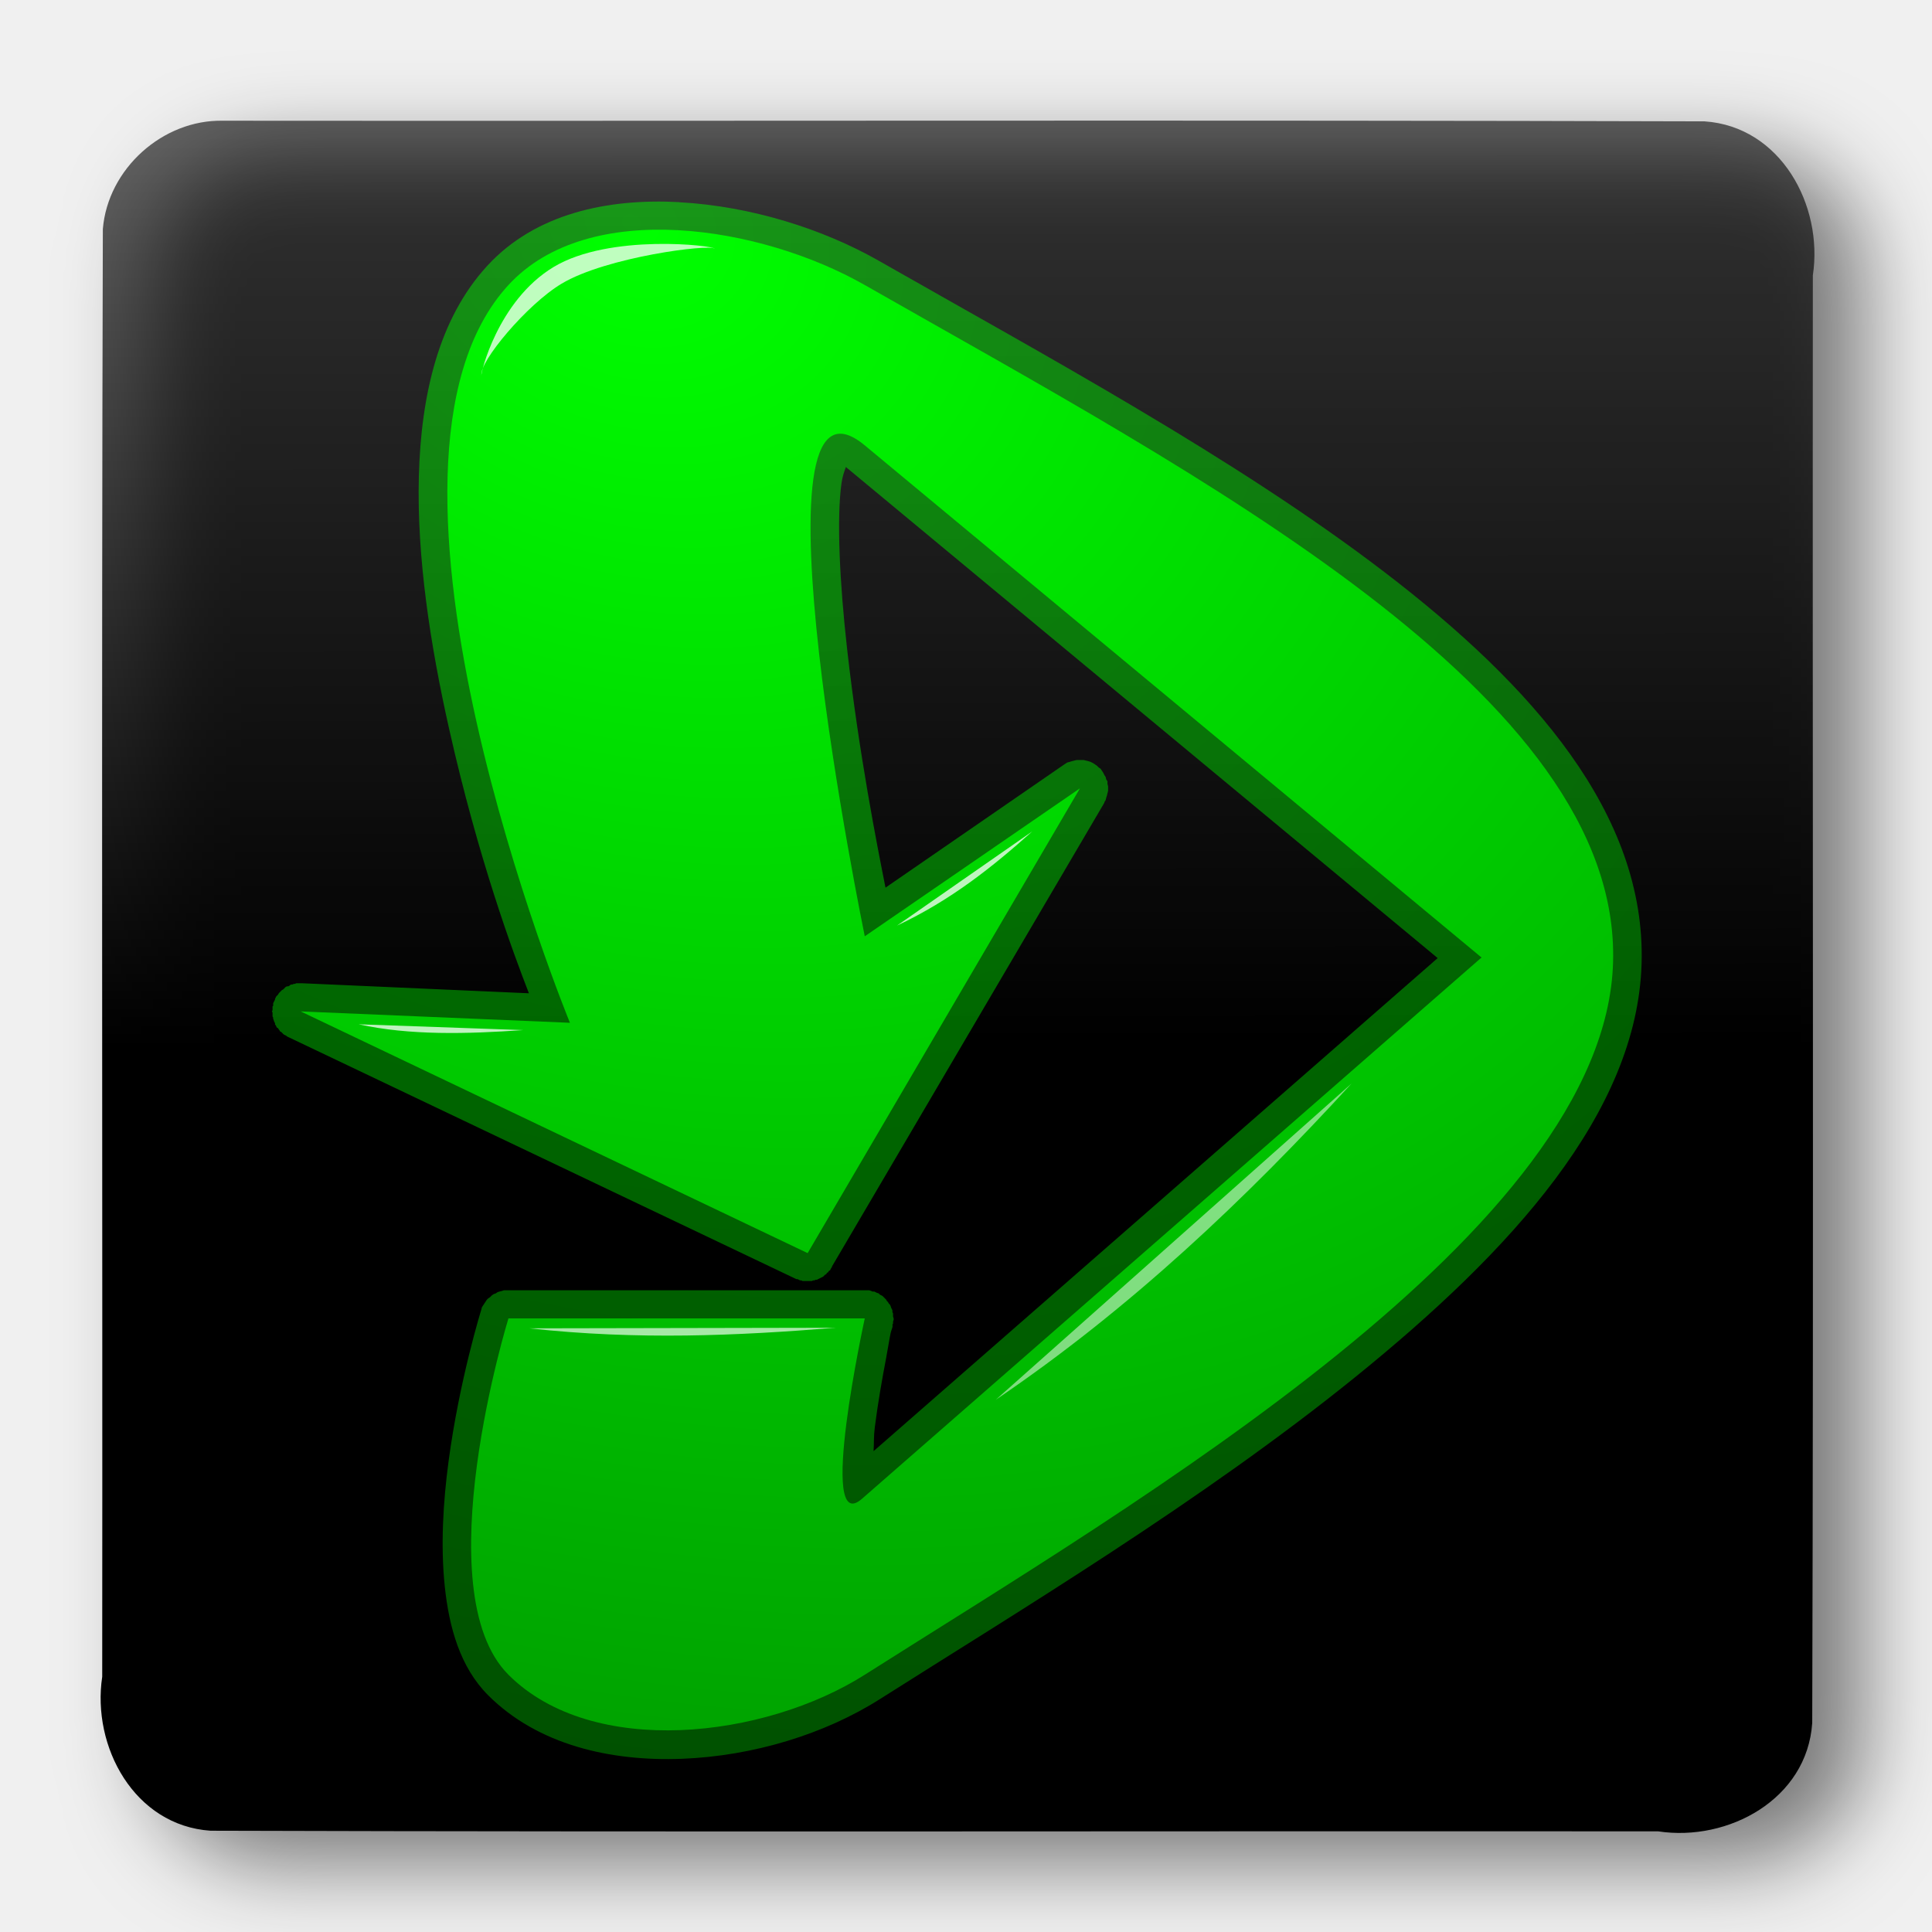
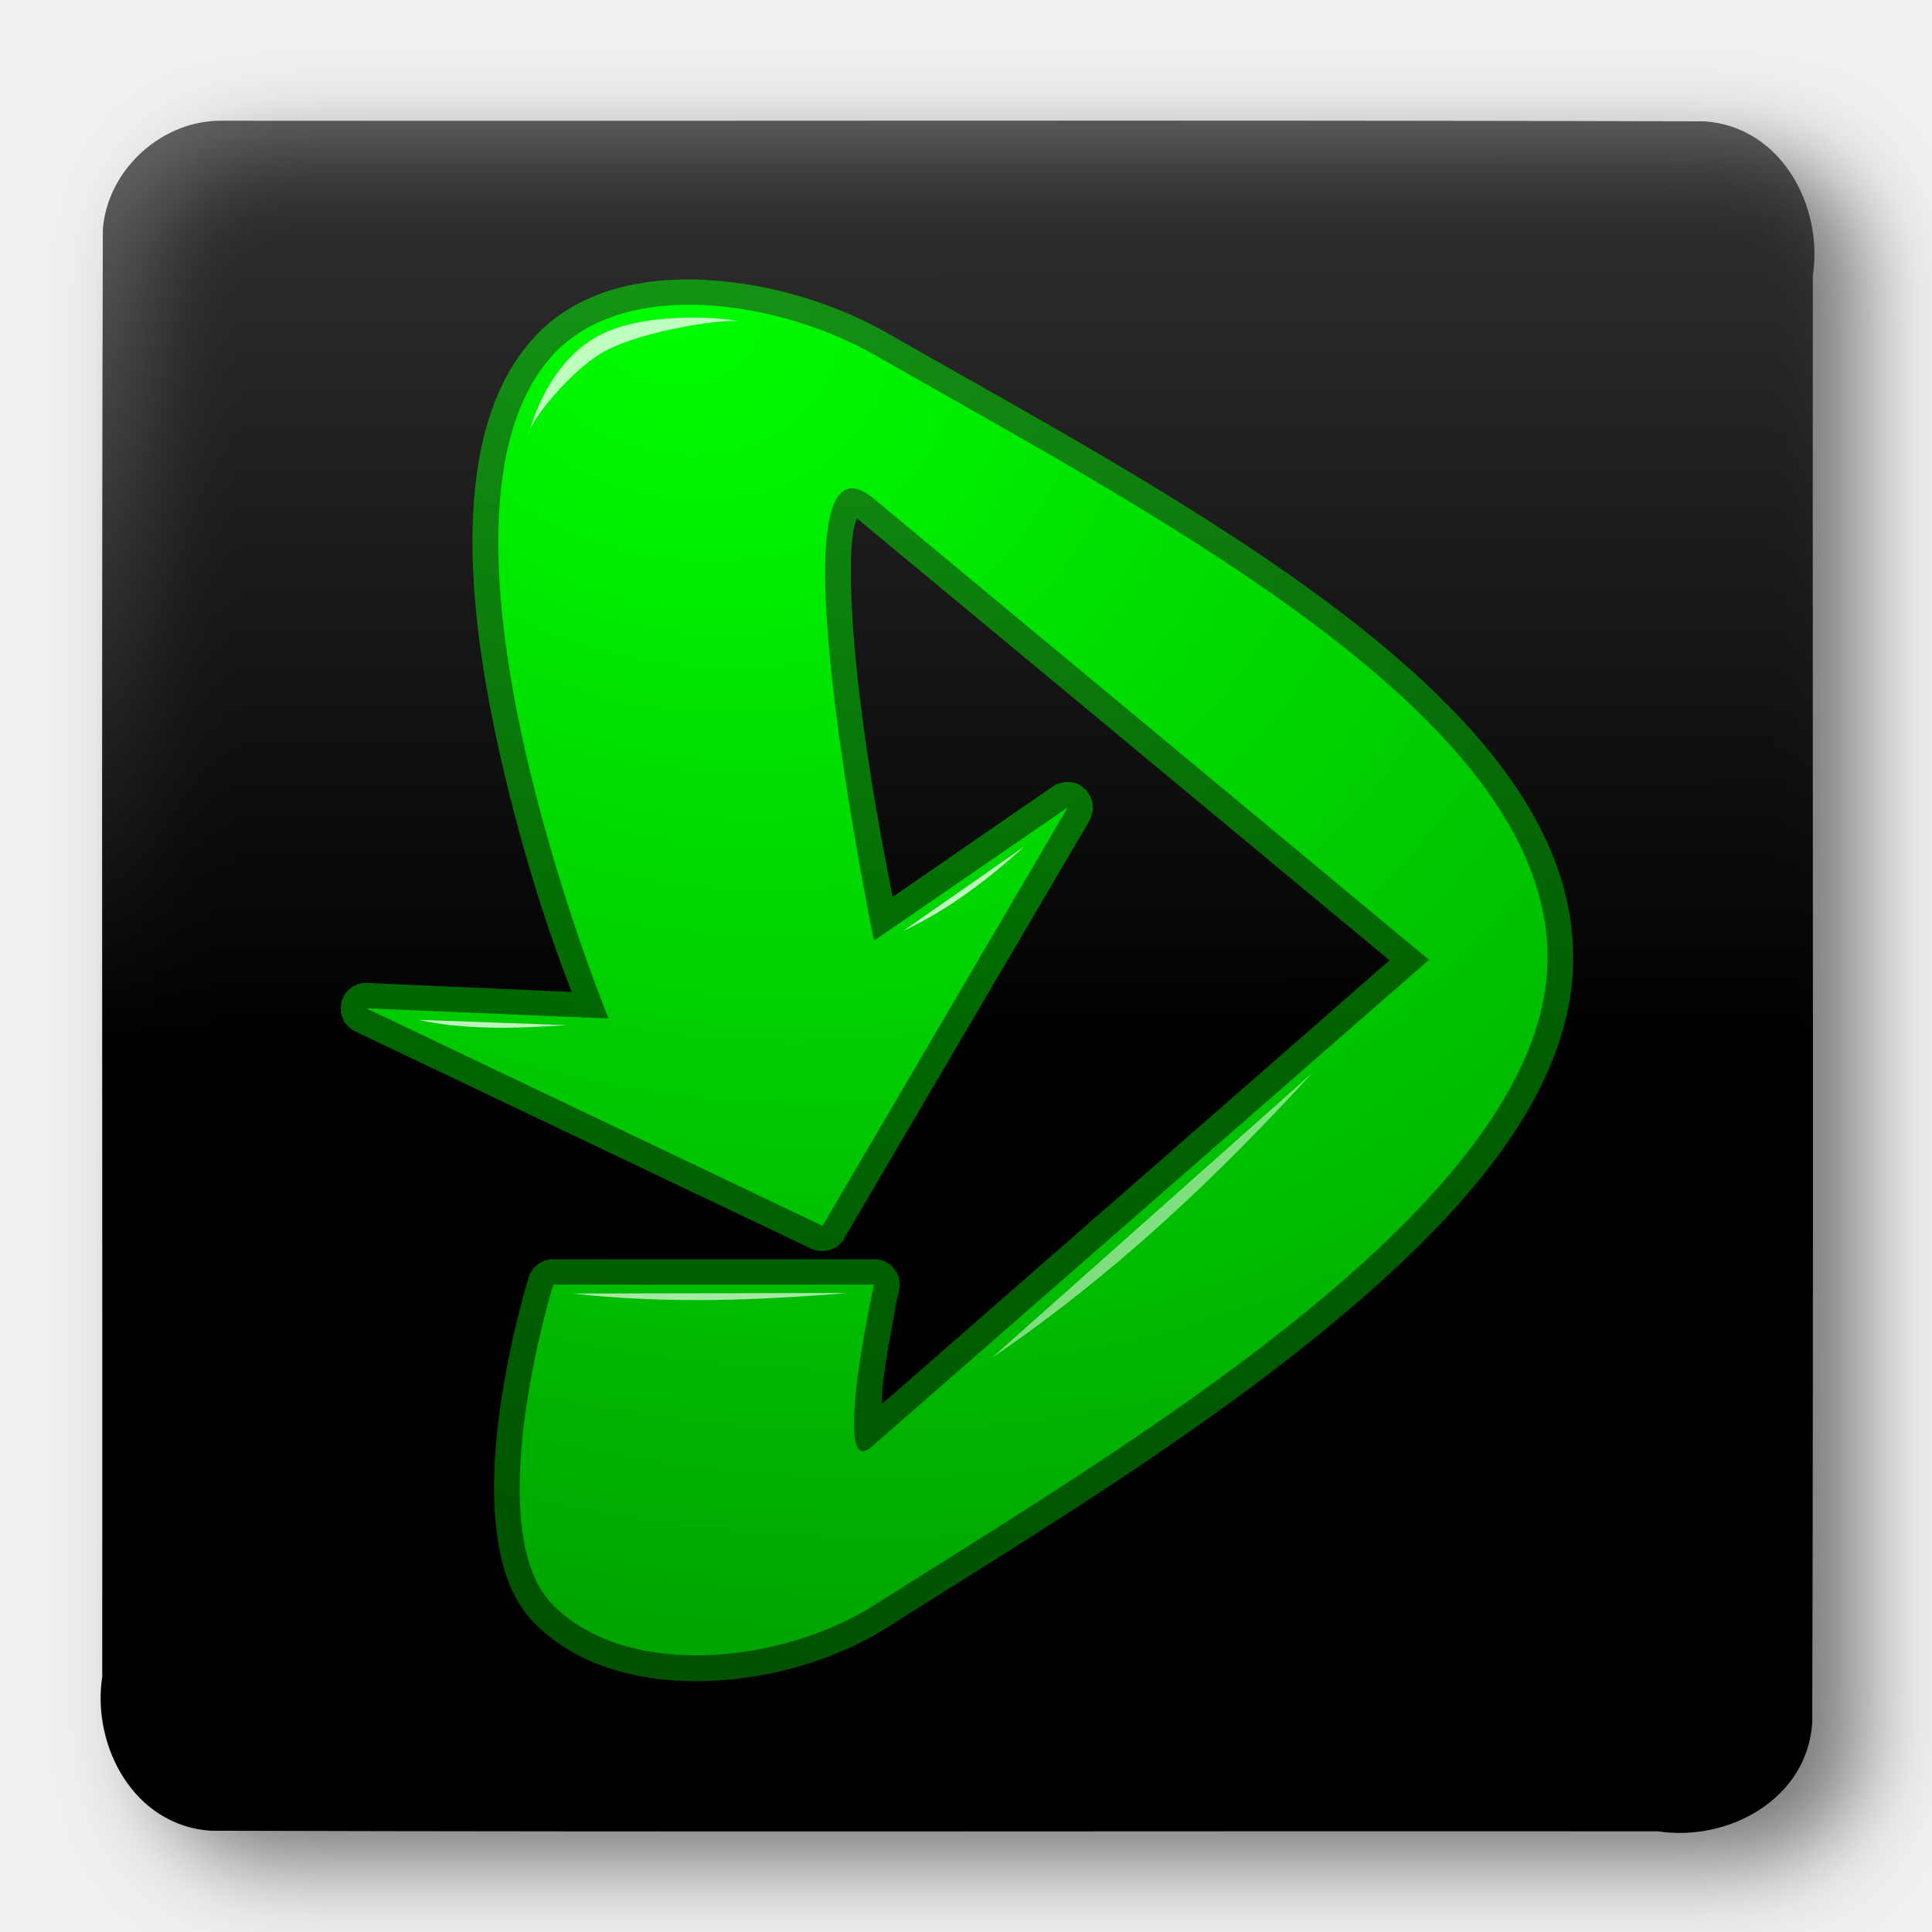
<svg xmlns="http://www.w3.org/2000/svg" xmlns:ns1="http://www.openswatchbook.org/uri/2009/osb" xmlns:xlink="http://www.w3.org/1999/xlink" width="96" height="96" id="svg2" version="1.1">
  <defs id="defs4">
    <linearGradient id="linearGradient3883">
      <stop id="stop3885" offset="0" style="stop-color:#00ff00;stop-opacity:1" />
      <stop id="stop3887" offset="1" style="stop-color:#00ff00;stop-opacity:0.784;" />
    </linearGradient>
    <linearGradient id="linearGradient7191">
      <stop style="stop-color:#00ff00;stop-opacity:1" offset="0" id="stop7193" />
      <stop style="stop-color:#006500;stop-opacity:1" offset="1" id="stop7195" />
    </linearGradient>
    <linearGradient id="linearGradient7130">
      <stop id="stop7132" offset="0" style="stop-color:#00ff00;stop-opacity:1;" />
      <stop id="stop7134" offset="1" style="stop-color:#00ff00;stop-opacity:0.785;" />
    </linearGradient>
    <linearGradient id="linearGradient7075" ns1:paint="solid">
      <stop style="stop-color:#00ff00;stop-opacity:1;" offset="0" id="stop7077" />
    </linearGradient>
    <linearGradient id="linearGradient7069" ns1:paint="solid">
      <stop style="stop-color:#000000;stop-opacity:1;" offset="0" id="stop7071" />
    </linearGradient>
    <linearGradient id="linearGradient5617">
      <stop style="stop-color:#00ff00;stop-opacity:0.777;" offset="0" id="stop5619" />
      <stop style="stop-color:#00ff00;stop-opacity:0;" offset="1" id="stop5621" />
    </linearGradient>
    <linearGradient id="linearGradient5566">
      <stop style="stop-color:#00ff00;stop-opacity:1;" offset="0" id="stop5568" />
      <stop style="stop-color:#00ff00;stop-opacity:0.785;" offset="1" id="stop5570" />
    </linearGradient>
    <linearGradient id="linearGradient3811">
      <stop style="stop-color:#000000;stop-opacity:1;" offset="0" id="stop3813" />
      <stop style="stop-color:#000000;stop-opacity:0.588;" offset="1" id="stop3815" />
    </linearGradient>
    <filter id="filter3799">
      <feGaussianBlur stdDeviation="2.125" id="feGaussianBlur3801" />
    </filter>
    <radialGradient xlink:href="#linearGradient7191" id="radialGradient3859" gradientUnits="userSpaceOnUse" gradientTransform="matrix(-3.925583,1.051857,-0.8441141,-3.150276,1149.02,3992.299)" cx="65.862" cy="979.213" fx="65.862" fy="979.213" r="33.959" />
    <linearGradient xlink:href="#linearGradient3811" id="linearGradient4416" gradientUnits="userSpaceOnUse" gradientTransform="translate(0.1219651,956.3622)" x1="50" y1="52" x2="49.96" y2="6.649" />
    <linearGradient xlink:href="#linearGradient3811" id="linearGradient3801" gradientUnits="userSpaceOnUse" gradientTransform="translate(0.1219651,956.3622)" x1="50" y1="52" x2="49.96" y2="6.649" />
    <linearGradient xlink:href="#linearGradient3811" id="linearGradient4322" gradientUnits="userSpaceOnUse" gradientTransform="translate(0.1219651,956.3622)" x1="50" y1="52" x2="49.96" y2="6.649" />
    <radialGradient xlink:href="#linearGradient7191" id="radialGradient4324" gradientUnits="userSpaceOnUse" gradientTransform="matrix(-3.925583,1.051857,-0.8441141,-3.150276,1149.02,3992.299)" cx="65.862" cy="979.213" fx="65.862" fy="979.213" r="33.959" />
    <radialGradient xlink:href="#linearGradient7191" id="radialGradient3059" gradientUnits="userSpaceOnUse" gradientTransform="matrix(-1.585034,3.223838,-3.932239,-1.933327,4018.792,2635.8)" cx="72.95" cy="984.607" fx="72.95" fy="984.607" r="33.959" />
    <radialGradient xlink:href="#linearGradient7191" id="radialGradient3041" gradientUnits="userSpaceOnUse" gradientTransform="matrix(-1.585034,3.223838,-3.932239,-1.933327,4018.792,2635.8)" cx="72.95" cy="984.607" fx="72.95" fy="984.607" r="33.959" />
    <radialGradient xlink:href="#linearGradient7191" id="radialGradient3049" gradientUnits="userSpaceOnUse" gradientTransform="matrix(-1.585034,3.223838,-3.932239,-1.933327,4018.792,2635.8)" cx="72.95" cy="984.607" fx="72.95" fy="984.607" r="33.959" />
    <radialGradient xlink:href="#linearGradient7191" id="radialGradient3842" gradientUnits="userSpaceOnUse" gradientTransform="matrix(-1.585034,3.223838,-3.932239,-1.933327,4018.792,2635.8)" cx="72.95" cy="984.607" fx="72.95" fy="984.607" r="33.959" />
    <radialGradient xlink:href="#linearGradient7191" id="radialGradient3050" gradientUnits="userSpaceOnUse" gradientTransform="matrix(-1.585034,3.223838,-3.932239,-1.933327,4018.792,2635.8)" cx="72.95" cy="984.607" fx="72.95" fy="984.607" r="33.959" />
  </defs>
  <g id="layer1" transform="translate(0,-956.3622)">
    <g id="g3797" transform="translate(-0.0427091,-0.00109518)">
      <rect style="opacity:0.5;fill:#000000;fill-opacity:1;stroke:none;filter:url(#filter3799)" id="rect3797" width="85" height="85" x="7.586" y="963.942" rx="6" ry="6" />
      <path id="rect3027" d="m 11.122,962.362 c 24.538,0.021 49.078,-0.041 73.615,0.031 3.788,0.254 5.911,4.175 5.385,7.652 -0.021,23.977 0.041,47.956 -0.031,71.932 -0.254,3.788 -4.175,5.912 -7.652,5.385 -23.977,-0.021 -47.956,0.041 -71.932,-0.031 -3.788,-0.254 -5.911,-4.176 -5.385,-7.652 0.021,-23.977 -0.041,-47.956 0.031,-71.932 0.243,-2.988 2.971,-5.448 5.969,-5.385 z" style="fill:url(#linearGradient4322);fill-opacity:1;stroke:none" />
    </g>
-     <g id="g3892">
+     <g id="g3892" transform="matrix(0.9,0,0,0.9,4.753403,100.5071)">
      <path d="m 33.75,966.406 c -3.54,-0.191 -7.141,0.559 -9.531,3.156 -2.425,2.635 -3.299,6.425 -3.406,10.469 -0.107,4.044 0.583,8.445 1.5,12.531 1.46,6.507 3.21,11.207 3.969,13.156 L 15,1005.219 c 4.04e-4,0 -0.063,-10e-5 -0.062,0 4.05e-4,0 -0.032,0 -0.031,0 4.05e-4,-10e-5 -0.063,0 -0.062,0 4.04e-4,-10e-5 -0.063,0 -0.062,0 4.03e-4,-10e-5 -0.063,0 -0.062,0 4e-4,-10e-5 -0.063,0.031 -0.062,0.031 3.97e-4,-10e-5 -0.063,10e-5 -0.062,0 3.94e-4,-10e-5 -0.063,0.031 -0.062,0.031 3.89e-4,-10e-5 -0.063,2e-4 -0.062,0 3.84e-4,-10e-5 -0.063,0.031 -0.062,0.031 3.78e-4,-10e-5 -0.032,0.031 -0.031,0.031 3.71e-4,-2e-4 -0.063,0.031 -0.062,0.031 3.64e-4,-2e-4 -0.063,2e-4 -0.062,0 3.56e-4,-2e-4 -0.063,0.032 -0.062,0.031 3.47e-4,-2e-4 -0.032,0.031 -0.031,0.031 3.38e-4,-2e-4 -0.063,0.063 -0.062,0.062 3.28e-4,-2e-4 -0.032,0.032 -0.031,0.031 3.18e-4,-2e-4 -0.063,0.032 -0.062,0.031 3.07e-4,-3e-4 -0.032,0.032 -0.031,0.031 2.95e-4,-3e-4 -0.063,0.063 -0.062,0.062 2.83e-4,-2e-4 -0.032,0.032 -0.031,0.031 2.7e-4,-3e-4 -0.032,0.032 -0.031,0.031 2.57e-4,-4e-4 -0.031,0.063 -0.031,0.062 2.43e-4,-3e-4 -0.063,0.063 -0.062,0.063 2.29e-4,-4e-4 -0.031,0.032 -0.031,0.031 2.14e-4,-3e-4 -0.031,0.063 -0.031,0.062 1.99e-4,-4e-4 -0.031,0.063 -0.031,0.062 1.84e-4,-4e-4 -1.68e-4,0.032 0,0.031 1.68e-4,-3e-4 -0.031,0.063 -0.031,0.063 1.52e-4,-4e-4 -0.031,0.063 -0.031,0.062 1.36e-4,-3e-4 -0.031,0.063 -0.031,0.063 1.19e-4,-4e-4 -1.03e-4,0.063 0,0.062 1.03e-4,-3e-4 -8.6e-5,0.063 0,0.063 8.6e-5,-4e-4 -0.031,0.032 -0.031,0.031 6.9e-5,-4e-4 -5.1e-5,0.063 0,0.062 5.1e-5,-4e-4 -3.4e-5,0.063 0,0.062 3.4e-5,-4e-4 -1.7e-5,0.063 0,0.062 1.7e-5,-4e-4 -0.031,0.063 -0.031,0.062 -10e-7,-4e-4 0.031,0.063 0.031,0.062 -1.8e-5,-4e-4 3.5e-5,0.063 0,0.062 -3.5e-5,-4e-4 5.3e-5,0.063 0,0.062 -5.3e-5,-4e-4 7e-5,0.063 0,0.062 -7e-5,-4e-4 0.031,0.063 0.031,0.062 -8.7e-5,-4e-4 1.04e-4,0.063 0,0.062 -1.04e-4,-4e-4 0.031,0.063 0.031,0.062 -1.21e-4,-4e-4 1.37e-4,0.032 0,0.031 -1.37e-4,-4e-4 0.031,0.063 0.031,0.062 -1.53e-4,-3e-4 0.031,0.063 0.031,0.063 -1.69e-4,-4e-4 1.85e-4,0.063 0,0.062 -1.85e-4,-3e-4 0.031,0.032 0.031,0.031 -2e-4,-4e-4 0.031,0.063 0.031,0.062 -2.15e-4,-3e-4 0.031,0.063 0.031,0.062 -2.3e-4,-3e-4 0.063,0.032 0.062,0.031 -2.44e-4,-4e-4 0.032,0.063 0.031,0.062 -2.58e-4,-3e-4 0.032,0.032 0.031,0.031 -2.71e-4,-3e-4 0.032,0.063 0.031,0.062 -2.84e-4,-3e-4 0.063,0.032 0.062,0.031 -2.96e-4,-2e-4 0.032,0.032 0.031,0.031 -3.07e-4,-3e-4 0.063,0.063 0.062,0.062 -3.18e-4,-3e-4 0.032,0.032 0.031,0.031 -3.29e-4,-2e-4 0.063,0.031 0.062,0.031 -3.39e-4,-2e-4 0.063,0.032 0.062,0.031 -3.48e-4,-3e-4 0.032,0.031 0.031,0.031 -3.57e-4,-2e-4 0.063,0.031 0.062,0.031 l 25.188,12 c -4e-4,-10e-5 0.063,0.031 0.062,0.031 -4.09e-4,-2e-4 0.063,2e-4 0.062,0 -4.17e-4,-2e-4 0.063,0.031 0.062,0.031 -4.24e-4,-2e-4 0.063,0.031 0.062,0.031 -4.3e-4,-10e-5 0.063,10e-5 0.062,0 -4.35e-4,-10e-5 0.063,0.031 0.062,0.031 -4.39e-4,0 0.063,10e-5 0.062,0 -4.42e-4,0 0.063,10e-5 0.062,0 -4.44e-4,0 0.063,10e-5 0.062,0 -4.45e-4,0 0.094,0 0.094,0 -4.45e-4,10e-5 0.063,0 0.062,0 -4.45e-4,10e-5 0.063,0 0.062,0 -4.43e-4,10e-5 0.063,0 0.062,0 -4.4e-4,10e-5 0.063,-0.031 0.062,-0.031 -4.36e-4,10e-5 0.063,-10e-5 0.062,0 -4.31e-4,10e-5 0.063,-0.031 0.062,-0.031 -4.25e-4,10e-5 0.063,-2e-4 0.062,0 -4.19e-4,10e-5 0.063,-0.031 0.062,-0.031 -4.11e-4,2e-4 0.063,-0.031 0.062,-0.031 -4.03e-4,2e-4 0.063,-0.031 0.062,-0.031 -3.93e-4,2e-4 0.063,-0.032 0.062,-0.031 -3.83e-4,2e-4 0.063,-0.031 0.062,-0.031 -3.72e-4,2e-4 0.032,-0.032 0.031,-0.031 -3.6e-4,3e-4 0.063,-0.063 0.062,-0.062 -3.47e-4,2e-4 0.063,-0.032 0.062,-0.031 -3.33e-4,3e-4 0.032,-0.063 0.031,-0.062 -3.19e-4,3e-4 0.063,-0.032 0.062,-0.031 -3.04e-4,3e-4 0.032,-0.063 0.031,-0.063 -2.88e-4,4e-4 0.063,-0.032 0.062,-0.031 -2.72e-4,4e-4 0.032,-0.063 0.031,-0.062 -2.55e-4,4e-4 0.031,-0.063 0.031,-0.062 -1.42e-4,2e-4 0.021,-0.015 0.031,-0.031 0.007,-0.011 8.8e-5,-0.031 0,-0.031 L 54.875,996.25 a 0.72,0.72 0 0 0 0,-0.031 c -3.92e-4,6.9e-4 0.063,-0.095 0.062,-0.094 -3.32e-4,7.2e-4 0.032,-0.126 0.031,-0.125 -2.7e-4,7.5e-4 0.031,-0.095 0.031,-0.094 -2.06e-4,7.7e-4 0.031,-0.126 0.031,-0.125 -1.41e-4,7.8e-4 0.031,-0.126 0.031,-0.125 -7.4e-5,7.9e-4 7e-6,-0.095 0,-0.094 -7e-6,8e-4 -6e-5,-0.126 0,-0.125 6e-5,7.9e-4 -0.031,-0.126 -0.031,-0.125 1.26e-4,7.9e-4 -1.92e-4,-0.126 0,-0.125 1.92e-4,7.7e-4 -0.063,-0.095 -0.062,-0.094 2.56e-4,7.5e-4 -0.032,-0.126 -0.031,-0.125 3.19e-4,7.3e-4 -0.063,-0.095 -0.062,-0.094 3.79e-4,7e-4 -0.063,-0.126 -0.062,-0.125 4.37e-4,6.6e-4 -0.063,-0.094 -0.062,-0.094 4.91e-4,6.3e-4 -0.063,-0.094 -0.062,-0.094 5.42e-4,5.8e-4 -0.094,-0.063 -0.094,-0.062 5.89e-4,5.3e-4 -0.094,-0.094 -0.094,-0.094 6.32e-4,4.8e-4 -0.094,-0.063 -0.094,-0.062 6.71e-4,4.3e-4 -0.094,-0.063 -0.094,-0.062 7.04e-4,3.7e-4 -0.126,-0.063 -0.125,-0.062 7.33e-4,3.1e-4 -0.095,-0.032 -0.094,-0.031 7.57e-4,2.5e-4 -0.126,-0.031 -0.125,-0.031 7.75e-4,1.8e-4 -0.126,-0.031 -0.125,-0.031 7.87e-4,1.2e-4 -0.095,-5e-5 -0.094,0 7.94e-4,5e-5 -0.126,2e-5 -0.125,0 7.95e-4,-2e-5 -0.126,9e-5 -0.125,0 7.91e-4,-9e-5 -0.126,0.031 -0.125,0.031 7.81e-4,-1.5e-4 -0.126,0.032 -0.125,0.031 7.65e-4,-2.2e-4 -0.094,0.032 -0.094,0.031 7.44e-4,-2.8e-4 -0.126,0.032 -0.125,0.031 7.18e-4,-3.4e-4 -0.094,0.063 -0.094,0.062 6.87e-4,-4e-4 -0.094,0.063 -0.094,0.062 L 44,1000.469 c -0.407,-2.05 -1.319,-6.637 -1.906,-11.844 -0.373,-3.312 -0.526,-6.489 -0.281,-8.25 0.049,-0.355 0.145,-0.6 0.219,-0.812 0.022,0.016 0.009,0.013 0.031,0.031 l 29.375,24.375 -28.031,24.5 c 0.029,-0.441 -9.48e-4,-0.682 0.062,-1.188 0.15,-1.196 0.376,-2.463 0.562,-3.437 0.093,-0.487 0.158,-0.929 0.219,-1.219 0.03,-0.145 0.077,-0.235 0.094,-0.312 0.017,-0.078 0,-0.125 0,-0.125 -1.18e-4,5e-4 0.031,-0.063 0.031,-0.062 -8.8e-5,5e-4 5.8e-5,-0.094 0,-0.094 -5.8e-5,6e-4 0.031,-0.094 0.031,-0.094 -2.8e-5,5e-4 -2e-6,-0.063 0,-0.062 2e-6,5e-4 -0.031,-0.094 -0.031,-0.094 3.3e-5,6e-4 -6.3e-5,-0.063 0,-0.062 6.3e-5,5e-4 -9.3e-5,-0.094 0,-0.094 9.3e-5,5e-4 -0.031,-0.063 -0.031,-0.062 1.22e-4,5e-4 -1.51e-4,-0.094 0,-0.094 1.51e-4,5e-4 -0.031,-0.063 -0.031,-0.063 1.8e-4,6e-4 -0.031,-0.063 -0.031,-0.062 2.08e-4,4e-4 -0.031,-0.094 -0.031,-0.094 2.36e-4,5e-4 -0.032,-0.063 -0.031,-0.062 2.62e-4,5e-4 -0.063,-0.063 -0.062,-0.062 2.88e-4,4e-4 -0.032,-0.063 -0.031,-0.062 3.13e-4,4e-4 -0.063,-0.063 -0.062,-0.062 3.37e-4,4e-4 -0.032,-0.063 -0.031,-0.062 3.6e-4,4e-4 -0.063,-0.063 -0.062,-0.062 3.82e-4,4e-4 -0.063,-0.063 -0.062,-0.062 4.02e-4,4e-4 -0.063,-0.063 -0.062,-0.062 4.21e-4,3e-4 -0.063,-0.032 -0.062,-0.031 4.39e-4,3e-4 -0.063,-0.032 -0.062,-0.031 4.56e-4,3e-4 -0.063,-0.063 -0.062,-0.062 4.71e-4,3e-4 -0.094,-0.032 -0.094,-0.031 4.84e-4,2e-4 -0.063,-0.031 -0.062,-0.031 4.96e-4,2e-4 -0.063,-0.031 -0.062,-0.031 5.06e-4,2e-4 -0.094,-10e-5 -0.094,0 5.15e-4,2e-4 -0.063,-0.031 -0.062,-0.031 5.22e-4,10e-5 -0.094,-0.031 -0.094,-0.031 5.28e-4,0 -0.063,-10e-5 -0.062,0 5.31e-4,0 -0.094,-10e-5 -0.094,0 5.33e-4,0 -0.063,0 -0.062,0 l -17.719,0 c 7.34e-4,0 -0.094,0 -0.094,0 7.32e-4,-10e-5 -0.126,10e-5 -0.125,0 7.25e-4,-2e-4 -0.094,0.031 -0.094,0.031 7.14e-4,-2e-4 -0.126,0.032 -0.125,0.031 6.99e-4,-2e-4 -0.094,0.032 -0.094,0.031 6.79e-4,-3e-4 -0.094,0.063 -0.094,0.062 6.56e-4,-3e-4 -0.094,0.032 -0.094,0.031 6.28e-4,-3e-4 -0.094,0.063 -0.094,0.063 5.97e-4,-5e-4 -0.094,0.094 -0.094,0.094 5.62e-4,-5e-4 -0.094,0.063 -0.094,0.062 5.24e-4,-5e-4 -0.063,0.063 -0.062,0.062 4.82e-4,-6e-4 -0.063,0.094 -0.062,0.094 4.38e-4,-5e-4 -0.063,0.094 -0.062,0.094 3.91e-4,-6e-4 -0.063,0.094 -0.062,0.094 3.41e-4,-7e-4 -0.063,0.094 -0.062,0.094 2.9e-4,-7e-4 -0.031,0.126 -0.031,0.125 0,0 -1.085,3.484 -1.625,7.531 -0.27,2.025 -0.401,4.191 -0.188,6.219 0.213,2.021 0.759,4.009 2.156,5.406 2.469,2.468 6.082,3.292 9.625,3.156 3.542,-0.136 7.102,-1.228 9.844,-2.969 6.731,-4.274 15.983,-9.817 23.656,-16.031 7.671,-6.212 13.979,-13.08 14.188,-20.531 0.207,-7.399 -5.373,-13.771 -12.781,-19.438 -7.409,-5.667 -16.863,-10.758 -25.125,-15.469 -2.773,-1.581 -6.367,-2.715 -9.906,-2.906 z" id="path3047" style="opacity:0.5;fill:url(#radialGradient3050);fill-opacity:1;fill-rule:nonzero;stroke:none;stroke-width:3;marker-start:none" />
      <g id="g3848">
        <path style="fill:url(#radialGradient3049);fill-opacity:1;fill-rule:nonzero;stroke:none;stroke-width:3;marker-start:none" d="m 40.131,1018.629 -25.189,-12.01 13.378,0.565 c 0,0 -11.358,-27.635 -3.056,-36.659 3.996,-4.343 12.579,-2.924 17.706,0 16.566,9.447 37.555,20.336 37.183,33.642 -0.372,13.306 -23.668,26.831 -37.183,35.412 -4.983,3.163 -13.533,4.173 -17.706,0 -4.173,-4.173 0,-17.706 0,-17.706 l 17.706,0 c 0,0 -2.39,10.93 -0.14,8.964 l 30.786,-26.897 -30.646,-25.448 c -6.063,-5.034 0,24.394 0,24.394 l 10.692,-7.352 z" id="path4217" />
        <path style="opacity:0.5;fill:#ffffff;fill-opacity:1;stroke:none" d="m 67.16,1010.199 c -5.275,5.753 -10.965,11.16 -17.678,15.715 z" id="path3021" />
        <path id="path3953" d="m 26.297,1022.366 15.229,-0.029 c -4.884,0.398 -9.854,0.621 -15.229,0.029 z" style="opacity:0.65;fill:#ffffff;fill-opacity:1;stroke:none" />
        <path style="opacity:0.75;fill:#ffffff;fill-opacity:1;stroke:none" d="m 35.502,968.719 c -0.238,-0.238 -5.366,0.406 -7.595,1.738 -1.732,1.035 -4.115,3.901 -3.983,4.557 -0.067,-0.004 0.791,-3.7 3.581,-5.383 2.79,-1.684 8.002,-1.064 7.998,-0.912 z" id="path3959" />
        <path style="opacity:0.75;fill:#ffffff;fill-opacity:1;stroke:none" d="m 17.818,1007.259 8.184,0.288 c -2.817,0.195 -5.639,0.27 -8.184,-0.288 z" id="path3840" />
        <path id="path3853" d="m 44.571,1002.355 6.72,-4.68 c -1.949,1.742 -4.02,3.409 -6.72,4.68 z" style="opacity:0.75;fill:#ffffff;fill-opacity:1;stroke:none" />
      </g>
    </g>
  </g>
</svg>
